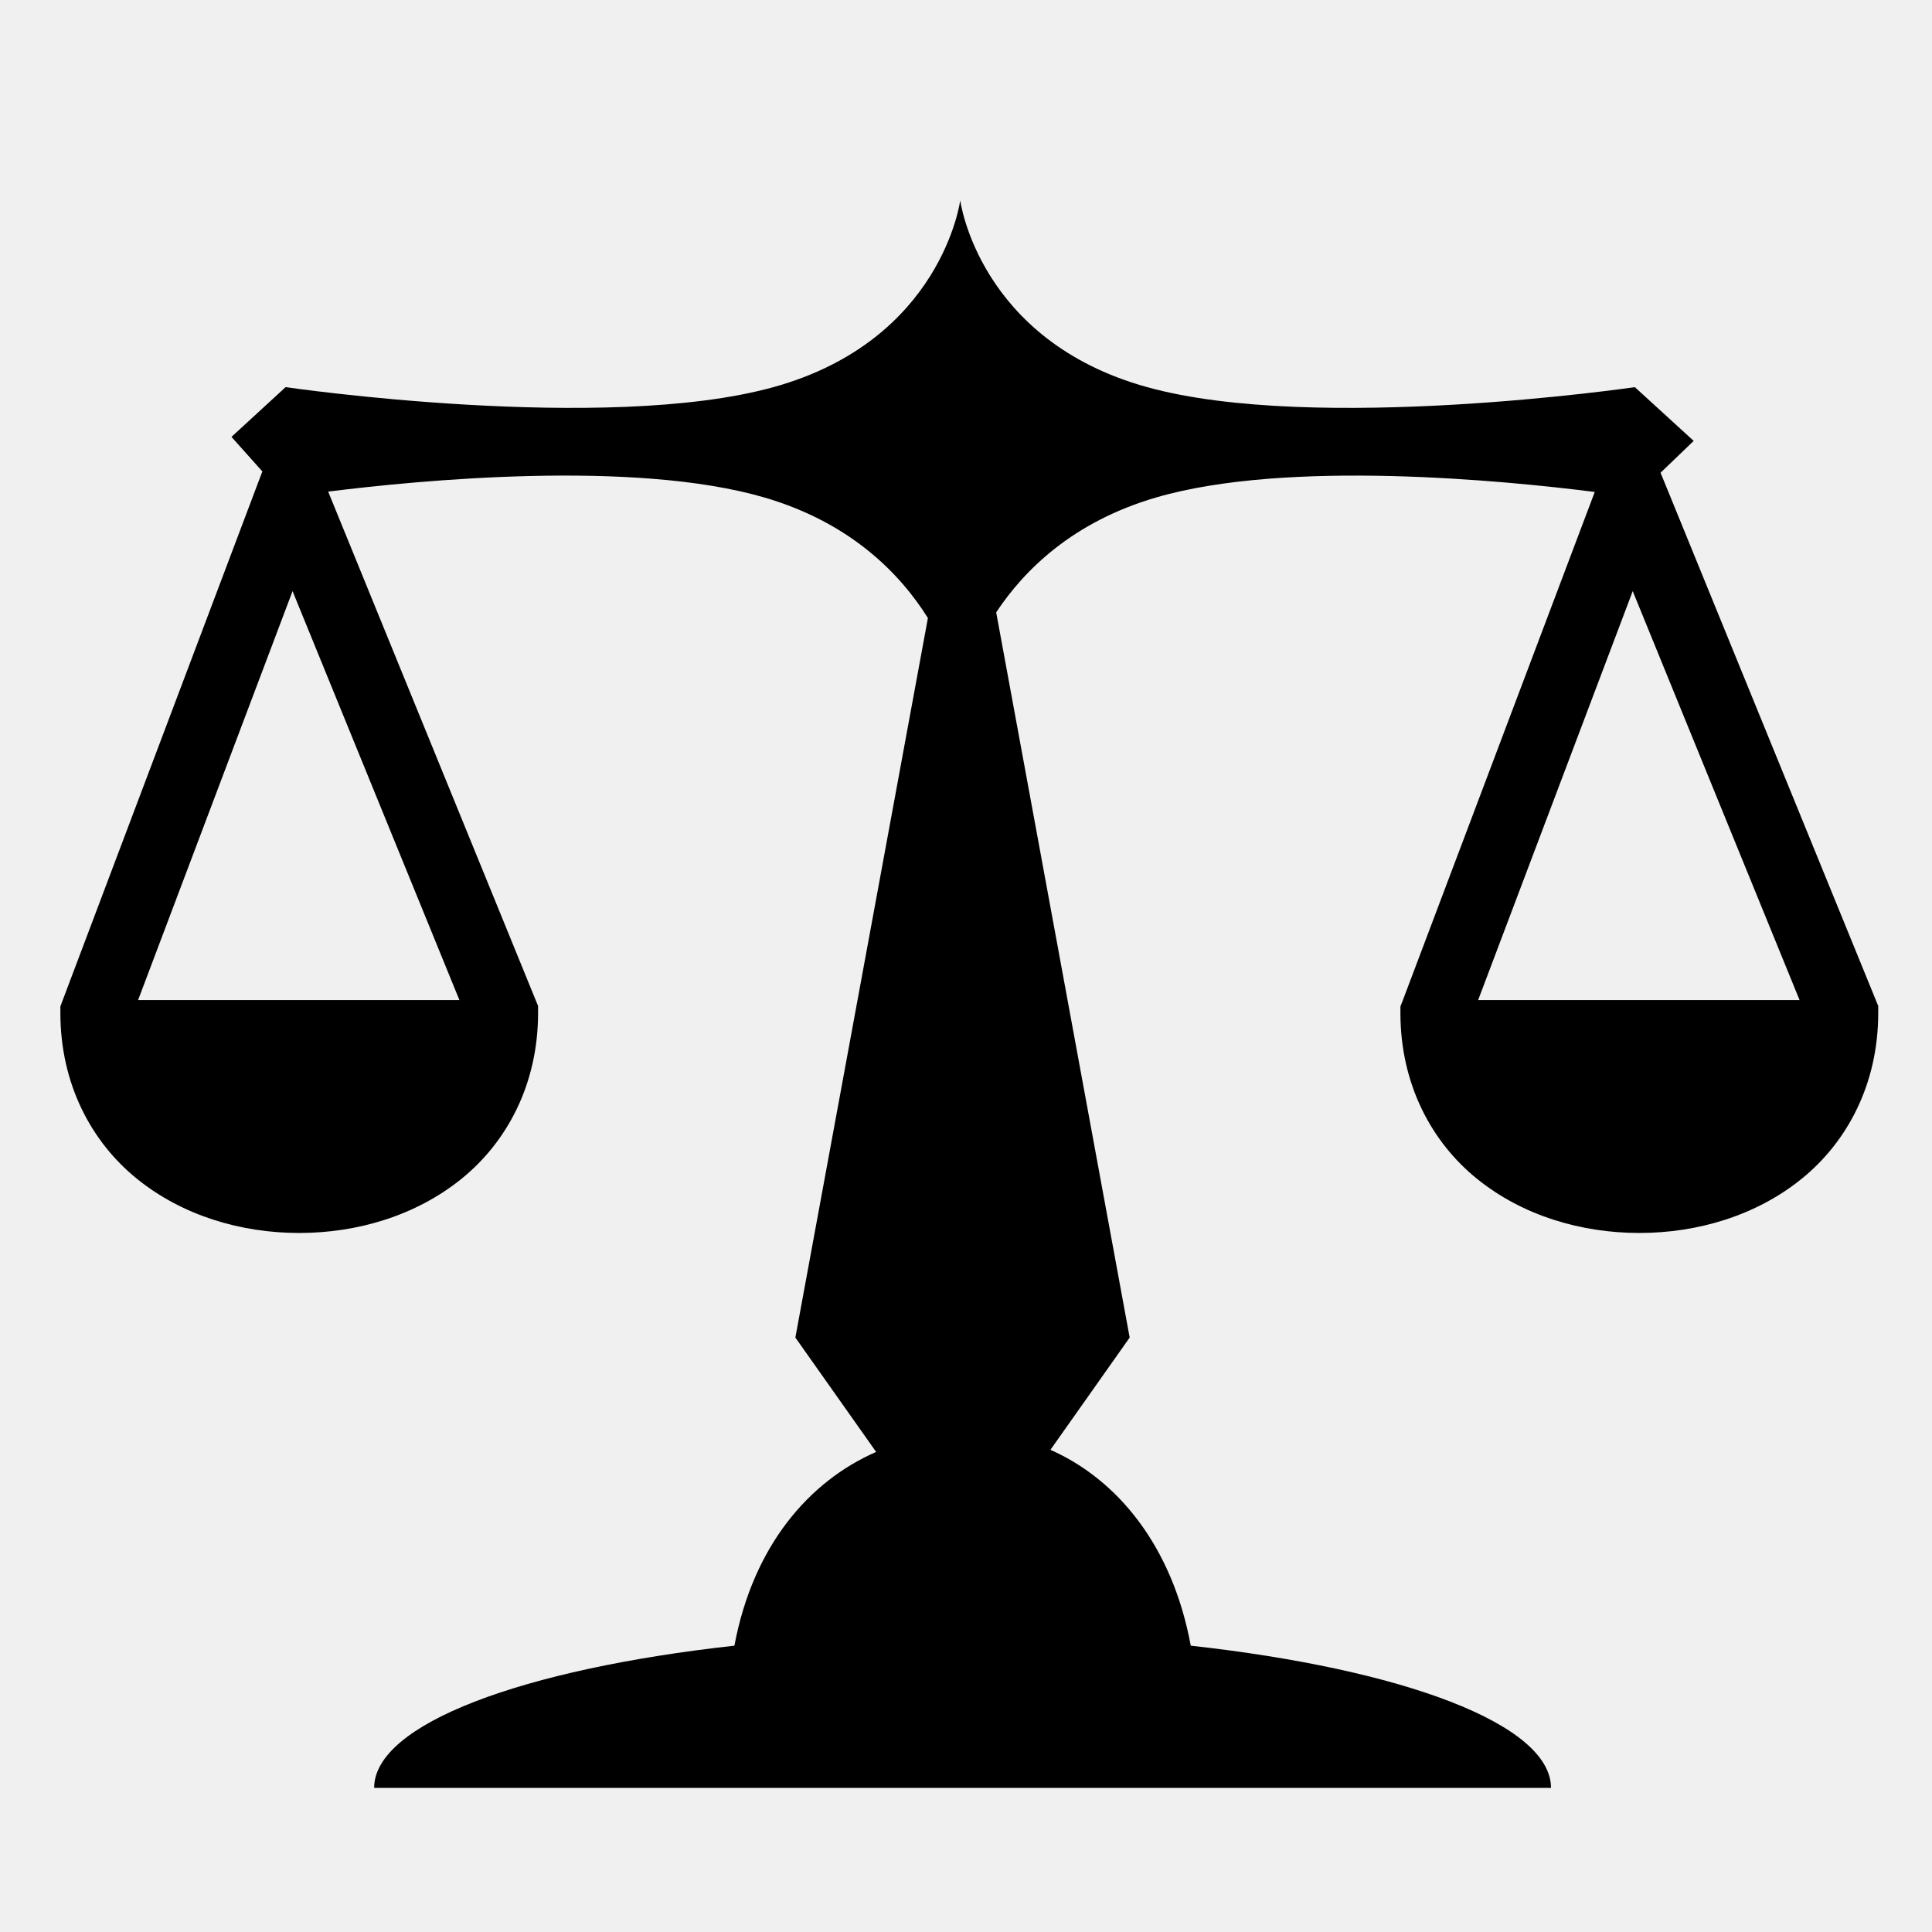
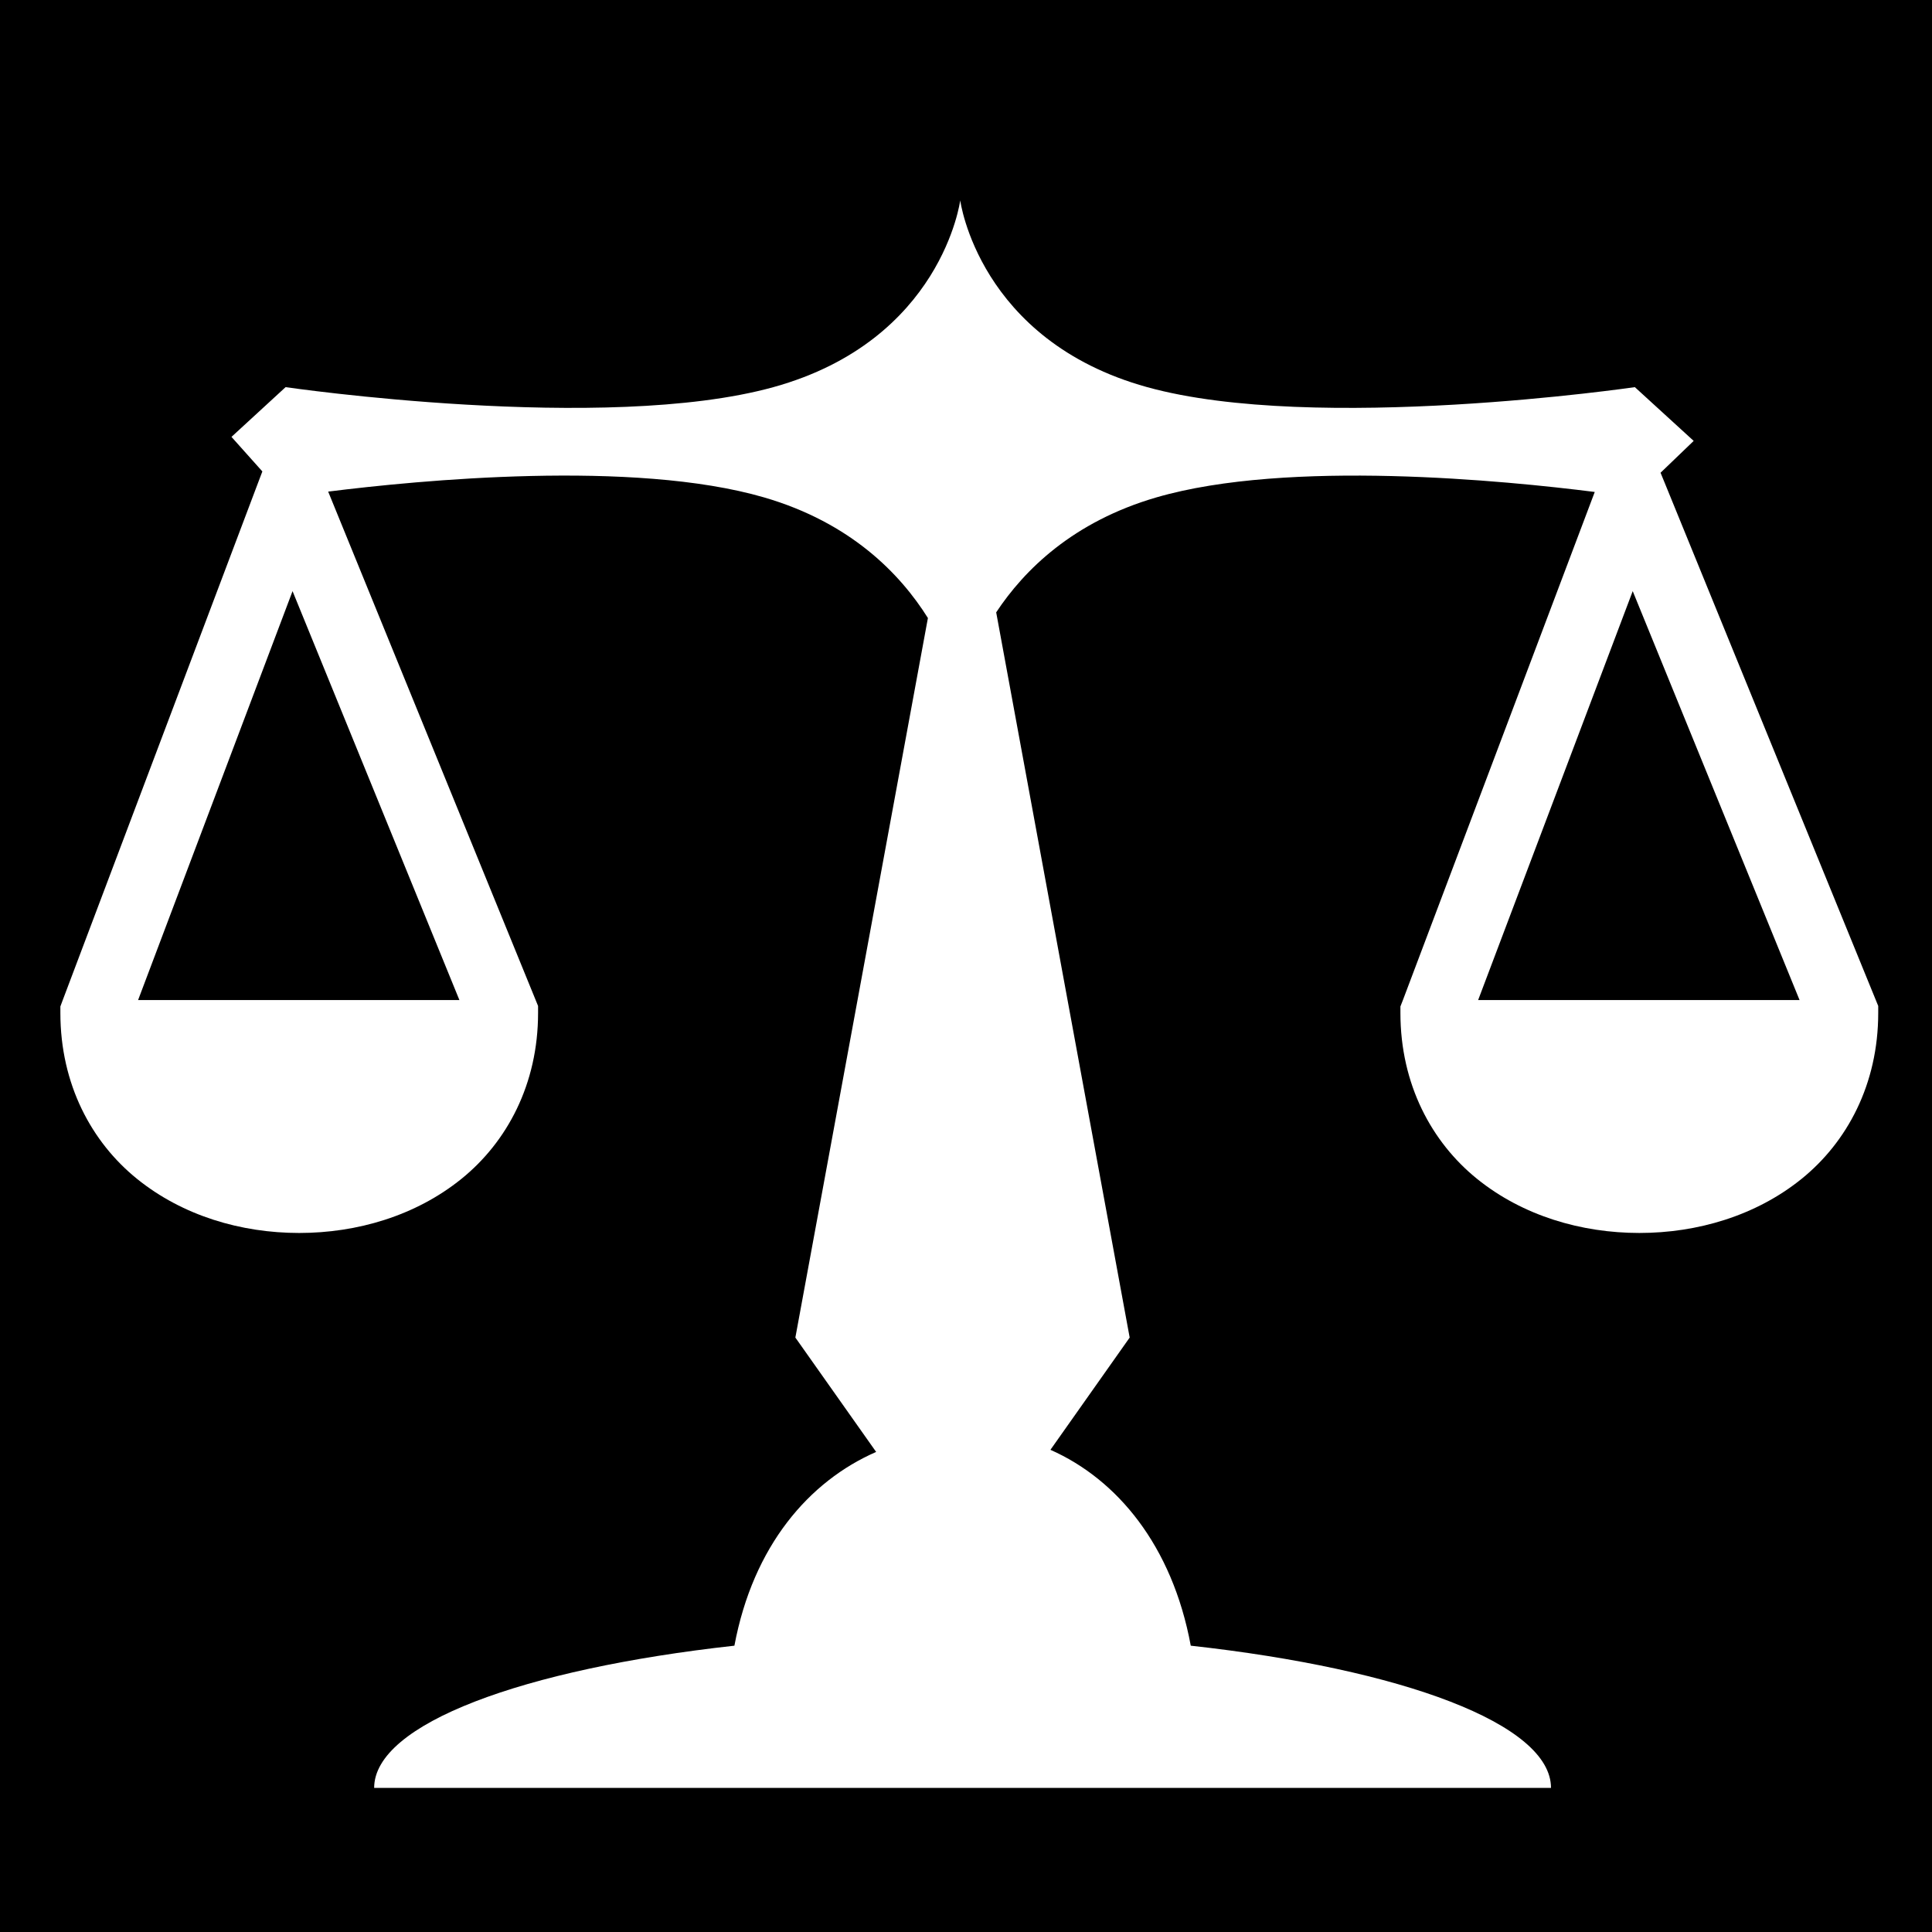
<svg xmlns="http://www.w3.org/2000/svg" viewBox="0 0 512 512">
-   <path d="M254.47 53.094s-4.808 37.12-49.5 49.5c-44.695 12.38-129.282 0-129.282 0L61.343 115.78l8.187 9.157-1.093 2.876-51.843 137.312L16 266.72v1.717c0 18.897 8.253 34.243 20.344 44 12.09 9.758 27.563 14.31 42.937 14.313 15.376.003 30.878-4.556 42.97-14.313 12.092-9.756 20.344-25.094 20.344-44v-1.843l-.688-1.688L86.97 130.28c23.946-3.003 80.866-8.54 115.5 1.532 23.064 6.71 36.151 20.345 43.436 31.97L210.78 354.468l21.407 30.31c-17.75 7.75-32.593 24.84-37.562 51.345-56.076 6.195-95.47 20.74-95.47 37.688h311.876c0-16.947-39.392-31.493-95.467-37.688-4.91-26.6-19.57-44.112-37.188-51.906l21-29.75L264 162.28c7.457-11.275 20.388-24.045 42.47-30.468 34.955-10.167 92.615-4.42 116.155-1.437l-50.875 134.75-.625 1.594v1.717c0 18.897 8.253 34.243 20.344 44 12.09 9.758 27.593 14.31 42.967 14.313 15.375.003 30.877-4.556 42.97-14.313 12.09-9.756 20.343-25.094 20.343-44v-1.843l-.688-1.688L441 127.562l-.938-2.28 8.782-8.438-15.594-14.25s-84.556 12.38-129.25 0-49.53-49.5-49.53-49.5zM77.53 156.656l44.22 108.375H36.594L77.53 156.657zm355.158 0l44.218 108.375H391.72l40.967-108.374z" />
+   <path d="M0 0h512v512H0z" />
+   <path fill="#fff" d="M254.47 53.094s-4.808 37.12-49.5 49.5c-44.695 12.38-129.282 0-129.282 0L61.343 115.78l8.187 9.157-1.093 2.876-51.843 137.312L16 266.72v1.717c0 18.897 8.253 34.243 20.344 44 12.09 9.758 27.563 14.31 42.937 14.313 15.376.003 30.878-4.556 42.97-14.313 12.092-9.756 20.344-25.094 20.344-44v-1.843l-.688-1.688L86.97 130.28c23.946-3.003 80.866-8.54 115.5 1.532 23.064 6.71 36.151 20.345 43.436 31.97L210.78 354.468l21.407 30.31c-17.75 7.75-32.593 24.84-37.562 51.345-56.076 6.195-95.47 20.74-95.47 37.688h311.876c0-16.947-39.392-31.493-95.467-37.688-4.91-26.6-19.57-44.112-37.188-51.906l21-29.75L264 162.28c7.457-11.275 20.388-24.045 42.47-30.468 34.955-10.167 92.615-4.42 116.155-1.437l-50.875 134.75-.625 1.594v1.717c0 18.897 8.253 34.243 20.344 44 12.09 9.758 27.593 14.31 42.967 14.313 15.375.003 30.877-4.556 42.97-14.313 12.09-9.756 20.343-25.094 20.343-44v-1.843l-.688-1.688L441 127.562l-.938-2.28 8.782-8.438-15.594-14.25s-84.556 12.38-129.25 0-49.53-49.5-49.53-49.5zM77.53 156.656l44.22 108.375H36.594L77.53 156.657zm355.158 0l44.218 108.375H391.72l40.967-108.374z" />
</svg>
